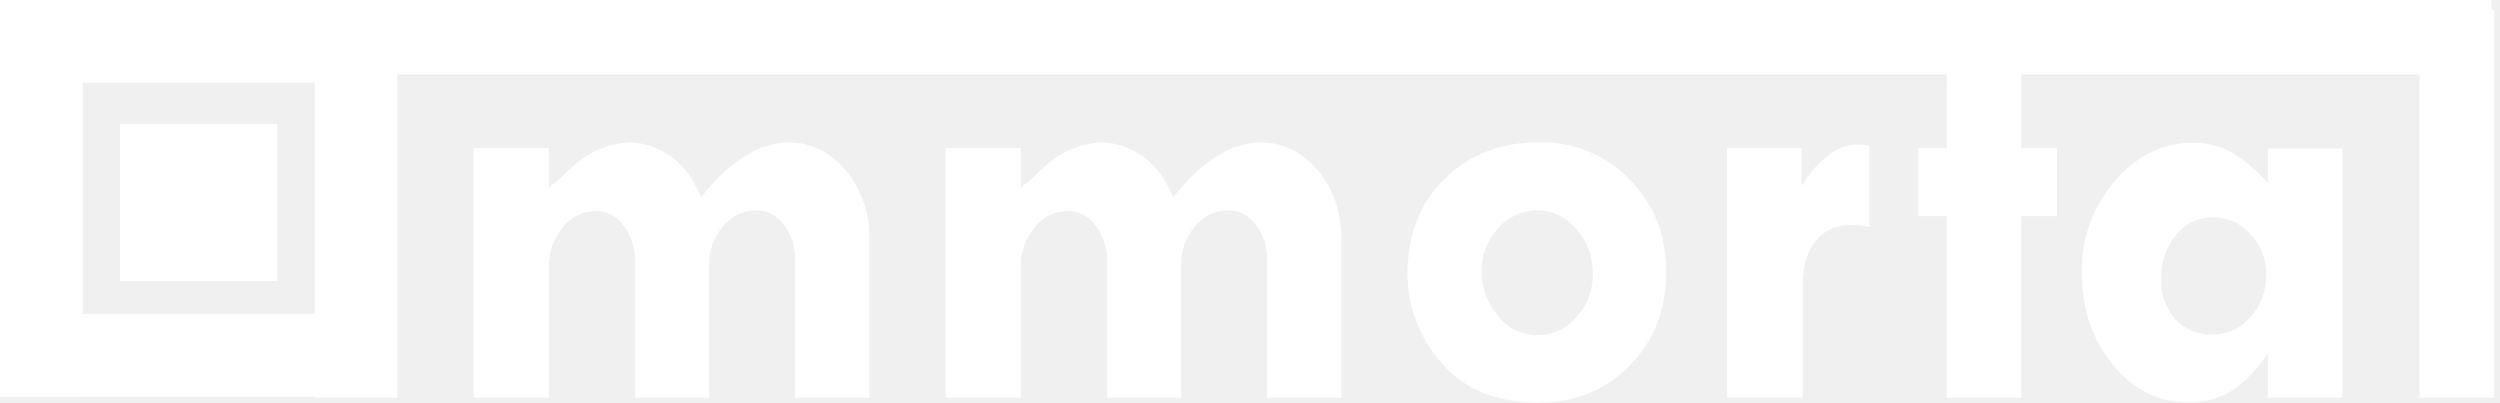
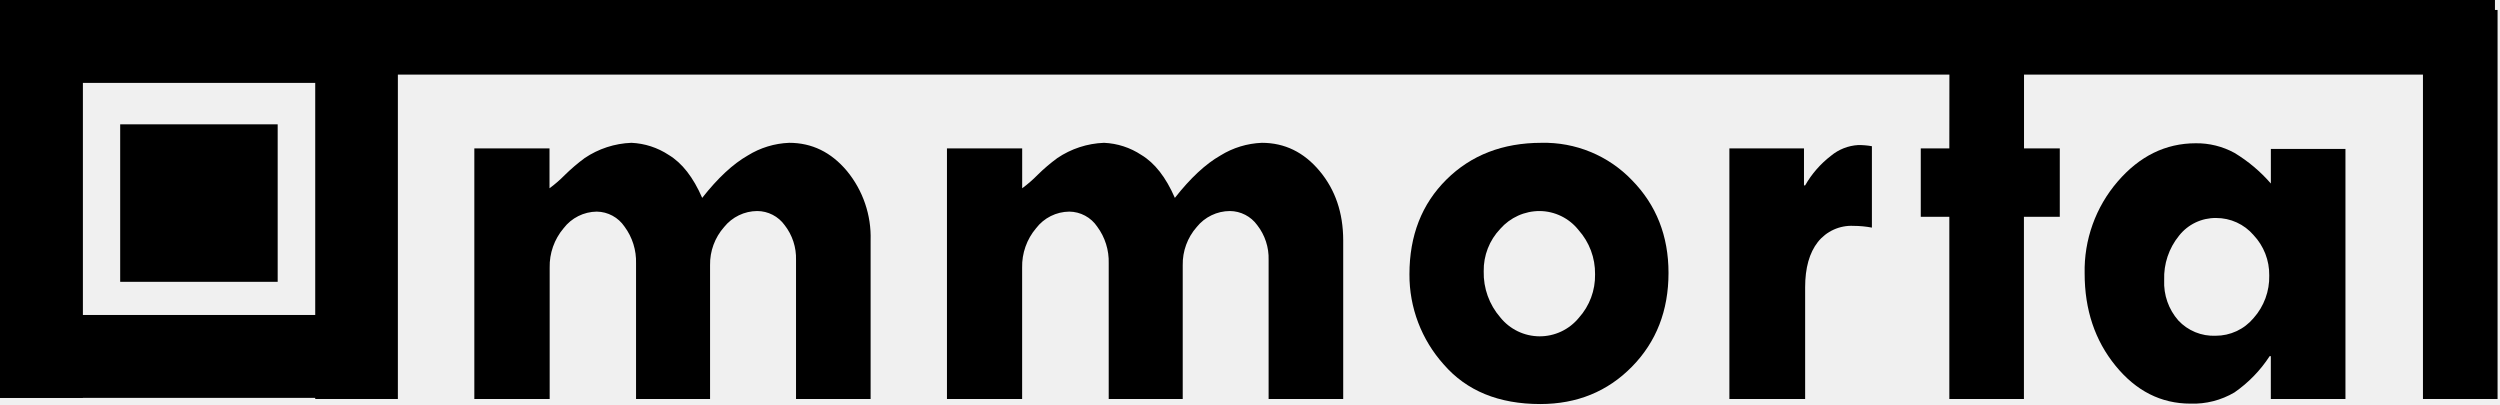
- <svg xmlns="http://www.w3.org/2000/svg" width="149" height="24" viewBox="0 0 149 24" fill="none">
-   <path d="M18.762 0.985H23.681V23.7H18.762V0.985Z" fill="white" />
-   <path d="M32.707 8.813V11.184C33.033 10.944 33.34 10.678 33.624 10.389C33.991 10.03 34.383 9.697 34.796 9.392C35.621 8.835 36.586 8.521 37.581 8.483C38.373 8.518 39.14 8.767 39.801 9.202C40.599 9.681 41.263 10.532 41.794 11.755C42.72 10.578 43.624 9.739 44.508 9.237C45.251 8.776 46.101 8.517 46.974 8.483C48.326 8.483 49.471 9.041 50.408 10.155C51.364 11.313 51.866 12.779 51.819 14.278V23.7H47.379V15.443C47.403 14.696 47.163 13.964 46.703 13.375C46.517 13.117 46.272 12.906 45.989 12.76C45.705 12.614 45.391 12.537 45.072 12.536C44.694 12.537 44.32 12.624 43.978 12.788C43.637 12.953 43.337 13.191 43.099 13.486C42.546 14.111 42.247 14.921 42.263 15.755V23.7H37.857V15.65C37.882 14.864 37.641 14.093 37.172 13.461C36.989 13.191 36.743 12.969 36.456 12.814C36.169 12.658 35.848 12.575 35.521 12.57C35.139 12.574 34.763 12.665 34.421 12.835C34.079 13.006 33.78 13.252 33.548 13.555C32.992 14.209 32.696 15.043 32.717 15.901V23.7H28.232V8.813H32.707Z" fill="white" />
-   <path d="M60.84 8.813V11.184C61.167 10.944 61.474 10.678 61.758 10.389C62.124 10.029 62.516 9.695 62.93 9.392C63.754 8.835 64.718 8.52 65.712 8.483C66.504 8.518 67.271 8.766 67.932 9.202C68.732 9.681 69.397 10.532 69.928 11.755C70.854 10.578 71.758 9.739 72.641 9.237C73.385 8.777 74.234 8.517 75.108 8.483C76.463 8.483 77.608 9.041 78.542 10.155C79.476 11.269 79.945 12.64 79.948 14.266V23.7H75.508V15.443C75.531 14.696 75.292 13.964 74.832 13.375C74.645 13.117 74.401 12.906 74.117 12.76C73.834 12.614 73.52 12.537 73.201 12.536C72.822 12.537 72.448 12.624 72.107 12.788C71.766 12.953 71.465 13.191 71.228 13.486C70.676 14.112 70.38 14.922 70.397 15.755V23.7H65.991V15.65C66.016 14.864 65.774 14.093 65.305 13.461C65.121 13.189 64.874 12.966 64.584 12.811C64.295 12.655 63.971 12.573 63.643 12.57C63.26 12.574 62.884 12.665 62.542 12.835C62.2 13.006 61.902 13.252 61.669 13.555C61.114 14.209 60.818 15.043 60.838 15.901V23.7H56.363V8.813H60.84Z" fill="white" />
-   <path d="M83.89 16.29C83.89 13.992 84.624 12.117 86.093 10.665C87.561 9.212 89.446 8.485 91.746 8.483C92.749 8.46 93.745 8.645 94.672 9.026C95.599 9.408 96.437 9.977 97.131 10.699C98.584 12.176 99.309 14.013 99.309 16.211C99.309 18.451 98.584 20.309 97.131 21.785C95.679 23.26 93.861 23.998 91.677 24C89.211 24 87.297 23.219 85.937 21.657C84.609 20.184 83.879 18.271 83.89 16.29ZM94.938 16.29C94.951 15.321 94.599 14.383 93.952 13.661C93.675 13.314 93.325 13.033 92.926 12.838C92.527 12.643 92.089 12.54 91.645 12.536C91.201 12.534 90.762 12.628 90.357 12.81C89.952 12.992 89.59 13.259 89.297 13.592C88.648 14.271 88.293 15.179 88.31 16.117C88.286 17.12 88.638 18.095 89.297 18.852C89.577 19.201 89.932 19.483 90.335 19.678C90.738 19.873 91.18 19.975 91.628 19.977C92.076 19.98 92.519 19.883 92.924 19.693C93.329 19.503 93.687 19.225 93.971 18.88C94.612 18.17 94.958 17.244 94.938 16.29Z" fill="white" />
-   <path d="M107.373 8.813V11.011H107.442C107.833 10.33 108.355 9.732 108.979 9.254C109.437 8.873 110.005 8.65 110.6 8.616C110.874 8.613 111.147 8.637 111.416 8.685V13.52C111.056 13.452 110.69 13.418 110.324 13.417C109.918 13.396 109.514 13.472 109.144 13.639C108.774 13.806 108.449 14.059 108.197 14.377C107.694 15.018 107.442 15.916 107.442 17.07V23.7H102.933V8.813H107.373Z" fill="white" />
-   <path d="M116.029 3.708H120.469V8.813H122.598V12.88H120.464V23.7H116.024V12.88H114.325V8.813H116.024L116.029 3.708Z" fill="white" />
-   <path d="M135.159 23.7V21.154H135.09C134.538 22.003 133.826 22.735 132.993 23.311C132.201 23.777 131.292 24.007 130.373 23.976C128.627 23.976 127.141 23.225 125.916 21.725C124.691 20.225 124.078 18.399 124.078 16.248C124.034 14.248 124.732 12.303 126.039 10.788C127.347 9.271 128.896 8.512 130.687 8.511C131.493 8.499 132.288 8.696 132.996 9.082C133.808 9.572 134.539 10.185 135.161 10.901V8.848H139.602V23.7H135.159ZM131.9 12.949C131.477 12.944 131.058 13.036 130.677 13.218C130.295 13.399 129.96 13.666 129.697 13.998C129.092 14.741 128.777 15.679 128.812 16.637C128.771 17.515 129.073 18.374 129.653 19.035C129.935 19.337 130.28 19.575 130.663 19.732C131.047 19.889 131.459 19.961 131.873 19.943C132.303 19.945 132.729 19.852 133.119 19.671C133.509 19.49 133.854 19.226 134.13 18.897C134.753 18.201 135.087 17.294 135.065 16.361C135.078 15.471 134.743 14.611 134.13 13.963C133.854 13.643 133.512 13.387 133.127 13.212C132.742 13.037 132.323 12.947 131.9 12.949Z" fill="white" />
-   <path d="M144.214 0.591H148.655V23.7H144.214V0.591Z" fill="white" />
-   <path d="M148.499 0H18.748V4.431H148.499V0Z" fill="white" />
-   <path d="M4.934 0.246H0V23.633H4.934V0.246Z" fill="white" />
-   <path d="M23.434 18.71H0V23.633H23.434V18.71Z" fill="white" />
-   <path d="M23.434 0H0V4.924H23.434V0Z" fill="white" />
-   <path d="M16.527 7.385H7.154V16.74H16.527V7.385Z" fill="white" />
+ <svg xmlns="http://www.w3.org/2000/svg" width="198" height="32" viewBox="0 0 198 32" fill="none">
+   <path d="M9.519 9.847V22.32H21.992V9.847H9.519Z" fill="black" />
+   <path d="M24.966 1.313H31.511V31.6H24.966V1.313Z" fill="black" />
+   <path d="M43.521 11.751V14.912C43.956 14.592 44.364 14.237 44.742 13.852C45.23 13.373 45.752 12.929 46.301 12.522C47.399 11.78 48.683 11.361 50.007 11.311C51.06 11.358 52.081 11.689 52.961 12.27C54.023 12.909 54.907 14.043 55.614 15.673C56.846 14.104 58.049 12.985 59.224 12.315C60.213 11.701 61.344 11.355 62.507 11.311C64.305 11.311 65.828 12.054 67.076 13.54C68.348 15.084 69.015 17.038 68.953 19.038V31.599H63.045V20.59C63.076 19.595 62.758 18.619 62.145 17.833C61.897 17.489 61.572 17.208 61.195 17.014C60.818 16.819 60.4 16.716 59.976 16.714C59.471 16.716 58.974 16.831 58.52 17.051C58.065 17.27 57.666 17.588 57.35 17.981C56.614 18.815 56.216 19.895 56.237 21.007V31.599H50.375V20.866C50.408 19.818 50.086 18.79 49.462 17.948C49.219 17.588 48.892 17.291 48.51 17.085C48.128 16.878 47.701 16.766 47.266 16.76C46.758 16.765 46.257 16.886 45.802 17.114C45.347 17.341 44.95 17.669 44.64 18.073C43.901 18.945 43.507 20.058 43.534 21.201V31.599H37.567V11.751H43.521Z" fill="black" />
+   <path d="M80.957 11.751V14.912C81.391 14.592 81.8 14.237 82.178 13.852C82.664 13.371 83.186 12.927 83.737 12.522C84.833 11.78 86.116 11.36 87.439 11.311C88.493 11.357 89.514 11.688 90.393 12.27C91.457 12.909 92.342 14.043 93.049 15.673C94.281 14.104 95.484 12.985 96.659 12.315C97.648 11.702 98.779 11.356 99.942 11.311C101.745 11.311 103.268 12.054 104.511 13.54C105.754 15.026 106.378 16.853 106.382 19.021V31.599H100.474V20.59C100.505 19.595 100.187 18.619 99.574 17.833C99.326 17.489 99.001 17.208 98.623 17.014C98.246 16.819 97.829 16.716 97.405 16.714C96.9 16.716 96.403 16.831 95.948 17.051C95.494 17.27 95.095 17.588 94.779 17.981C94.045 18.816 93.65 19.896 93.672 21.007V31.599H87.81V20.866C87.843 19.818 87.522 18.79 86.898 17.948C86.653 17.585 86.324 17.288 85.938 17.081C85.553 16.874 85.123 16.764 84.685 16.76C84.177 16.765 83.676 16.886 83.221 17.113C82.766 17.341 82.369 17.669 82.059 18.073C81.32 18.945 80.926 20.058 80.953 21.201V31.599H74.999V11.751H80.957Z" fill="black" />
+   <path d="M111.628 21.72C111.628 18.656 112.605 16.156 114.559 14.219C116.513 12.283 119.021 11.313 122.082 11.311C123.416 11.28 124.742 11.526 125.975 12.035C127.209 12.543 128.323 13.303 129.247 14.265C131.18 16.235 132.146 18.684 132.146 21.615C132.146 24.602 131.18 27.079 129.247 29.046C127.315 31.013 124.896 31.998 121.99 32C118.708 32 116.162 30.958 114.352 28.875C112.585 26.912 111.613 24.361 111.628 21.72ZM126.329 21.72C126.347 20.428 125.878 19.177 125.016 18.214C124.649 17.751 124.182 17.377 123.651 17.117C123.121 16.858 122.538 16.72 121.947 16.714C121.356 16.712 120.772 16.837 120.233 17.08C119.694 17.323 119.213 17.678 118.823 18.122C117.959 19.028 117.487 20.238 117.51 21.49C117.478 22.826 117.946 24.127 118.823 25.137C119.195 25.602 119.667 25.978 120.204 26.237C120.74 26.497 121.328 26.633 121.924 26.637C122.52 26.64 123.109 26.51 123.649 26.257C124.188 26.004 124.665 25.633 125.043 25.173C125.895 24.227 126.355 22.992 126.329 21.72Z" fill="black" />
+   <path d="M142.876 11.751V14.682H142.967C143.487 13.773 144.182 12.977 145.012 12.339C145.622 11.832 146.378 11.534 147.169 11.488C147.533 11.485 147.897 11.516 148.255 11.58V18.027C147.776 17.936 147.289 17.89 146.801 17.889C146.262 17.861 145.723 17.963 145.231 18.186C144.739 18.409 144.307 18.746 143.972 19.169C143.302 20.025 142.967 21.222 142.967 22.76V31.6H136.967V11.751H142.876Z" fill="black" />
+   <path d="M154.394 4.943H160.302V11.751H163.135V17.173H160.295V31.599H154.387V17.173H152.125V11.751H154.387L154.394 4.943Z" fill="black" />
+   <path d="M179.849 31.599V28.206H179.757C179.023 29.337 178.075 30.313 176.967 31.081C175.913 31.702 174.704 32.01 173.481 31.967C171.157 31.967 169.18 30.967 167.55 28.967C165.919 26.967 165.104 24.533 165.104 21.664C165.045 18.998 165.974 16.404 167.714 14.383C169.453 12.361 171.515 11.349 173.898 11.347C174.97 11.332 176.029 11.594 176.97 12.109C178.051 12.762 179.024 13.58 179.852 14.534V11.797H185.76V31.599H179.849ZM175.513 17.265C174.95 17.258 174.393 17.381 173.884 17.623C173.376 17.866 172.93 18.222 172.582 18.664C171.775 19.655 171.356 20.905 171.403 22.182C171.349 23.353 171.75 24.499 172.522 25.379C172.898 25.783 173.357 26.1 173.867 26.309C174.377 26.518 174.926 26.614 175.477 26.591C176.049 26.593 176.615 26.469 177.134 26.228C177.653 25.987 178.113 25.634 178.48 25.196C179.309 24.267 179.754 23.059 179.724 21.815C179.742 20.628 179.295 19.481 178.48 18.618C178.113 18.191 177.657 17.849 177.145 17.616C176.632 17.382 176.076 17.263 175.513 17.265Z" fill="black" />
+   <path d="M191.898 0.788H197.807V31.6H191.898V0.788Z" fill="black" />
+   <path d="M197.6 0H24.946V5.908H197.6V0Z" fill="black" />
+   <path d="M6.565 0.328H0V31.511H6.565V0.328Z" fill="black" />
+   <path d="M0 24.946L0 31.511L31.183 31.511V24.946H0Z" fill="black" />
+   <path d="M0 4.3869e-05L0 6.565L31.183 6.565V4.3869e-05L0 4.3869e-05Z" fill="black" />
</svg>
